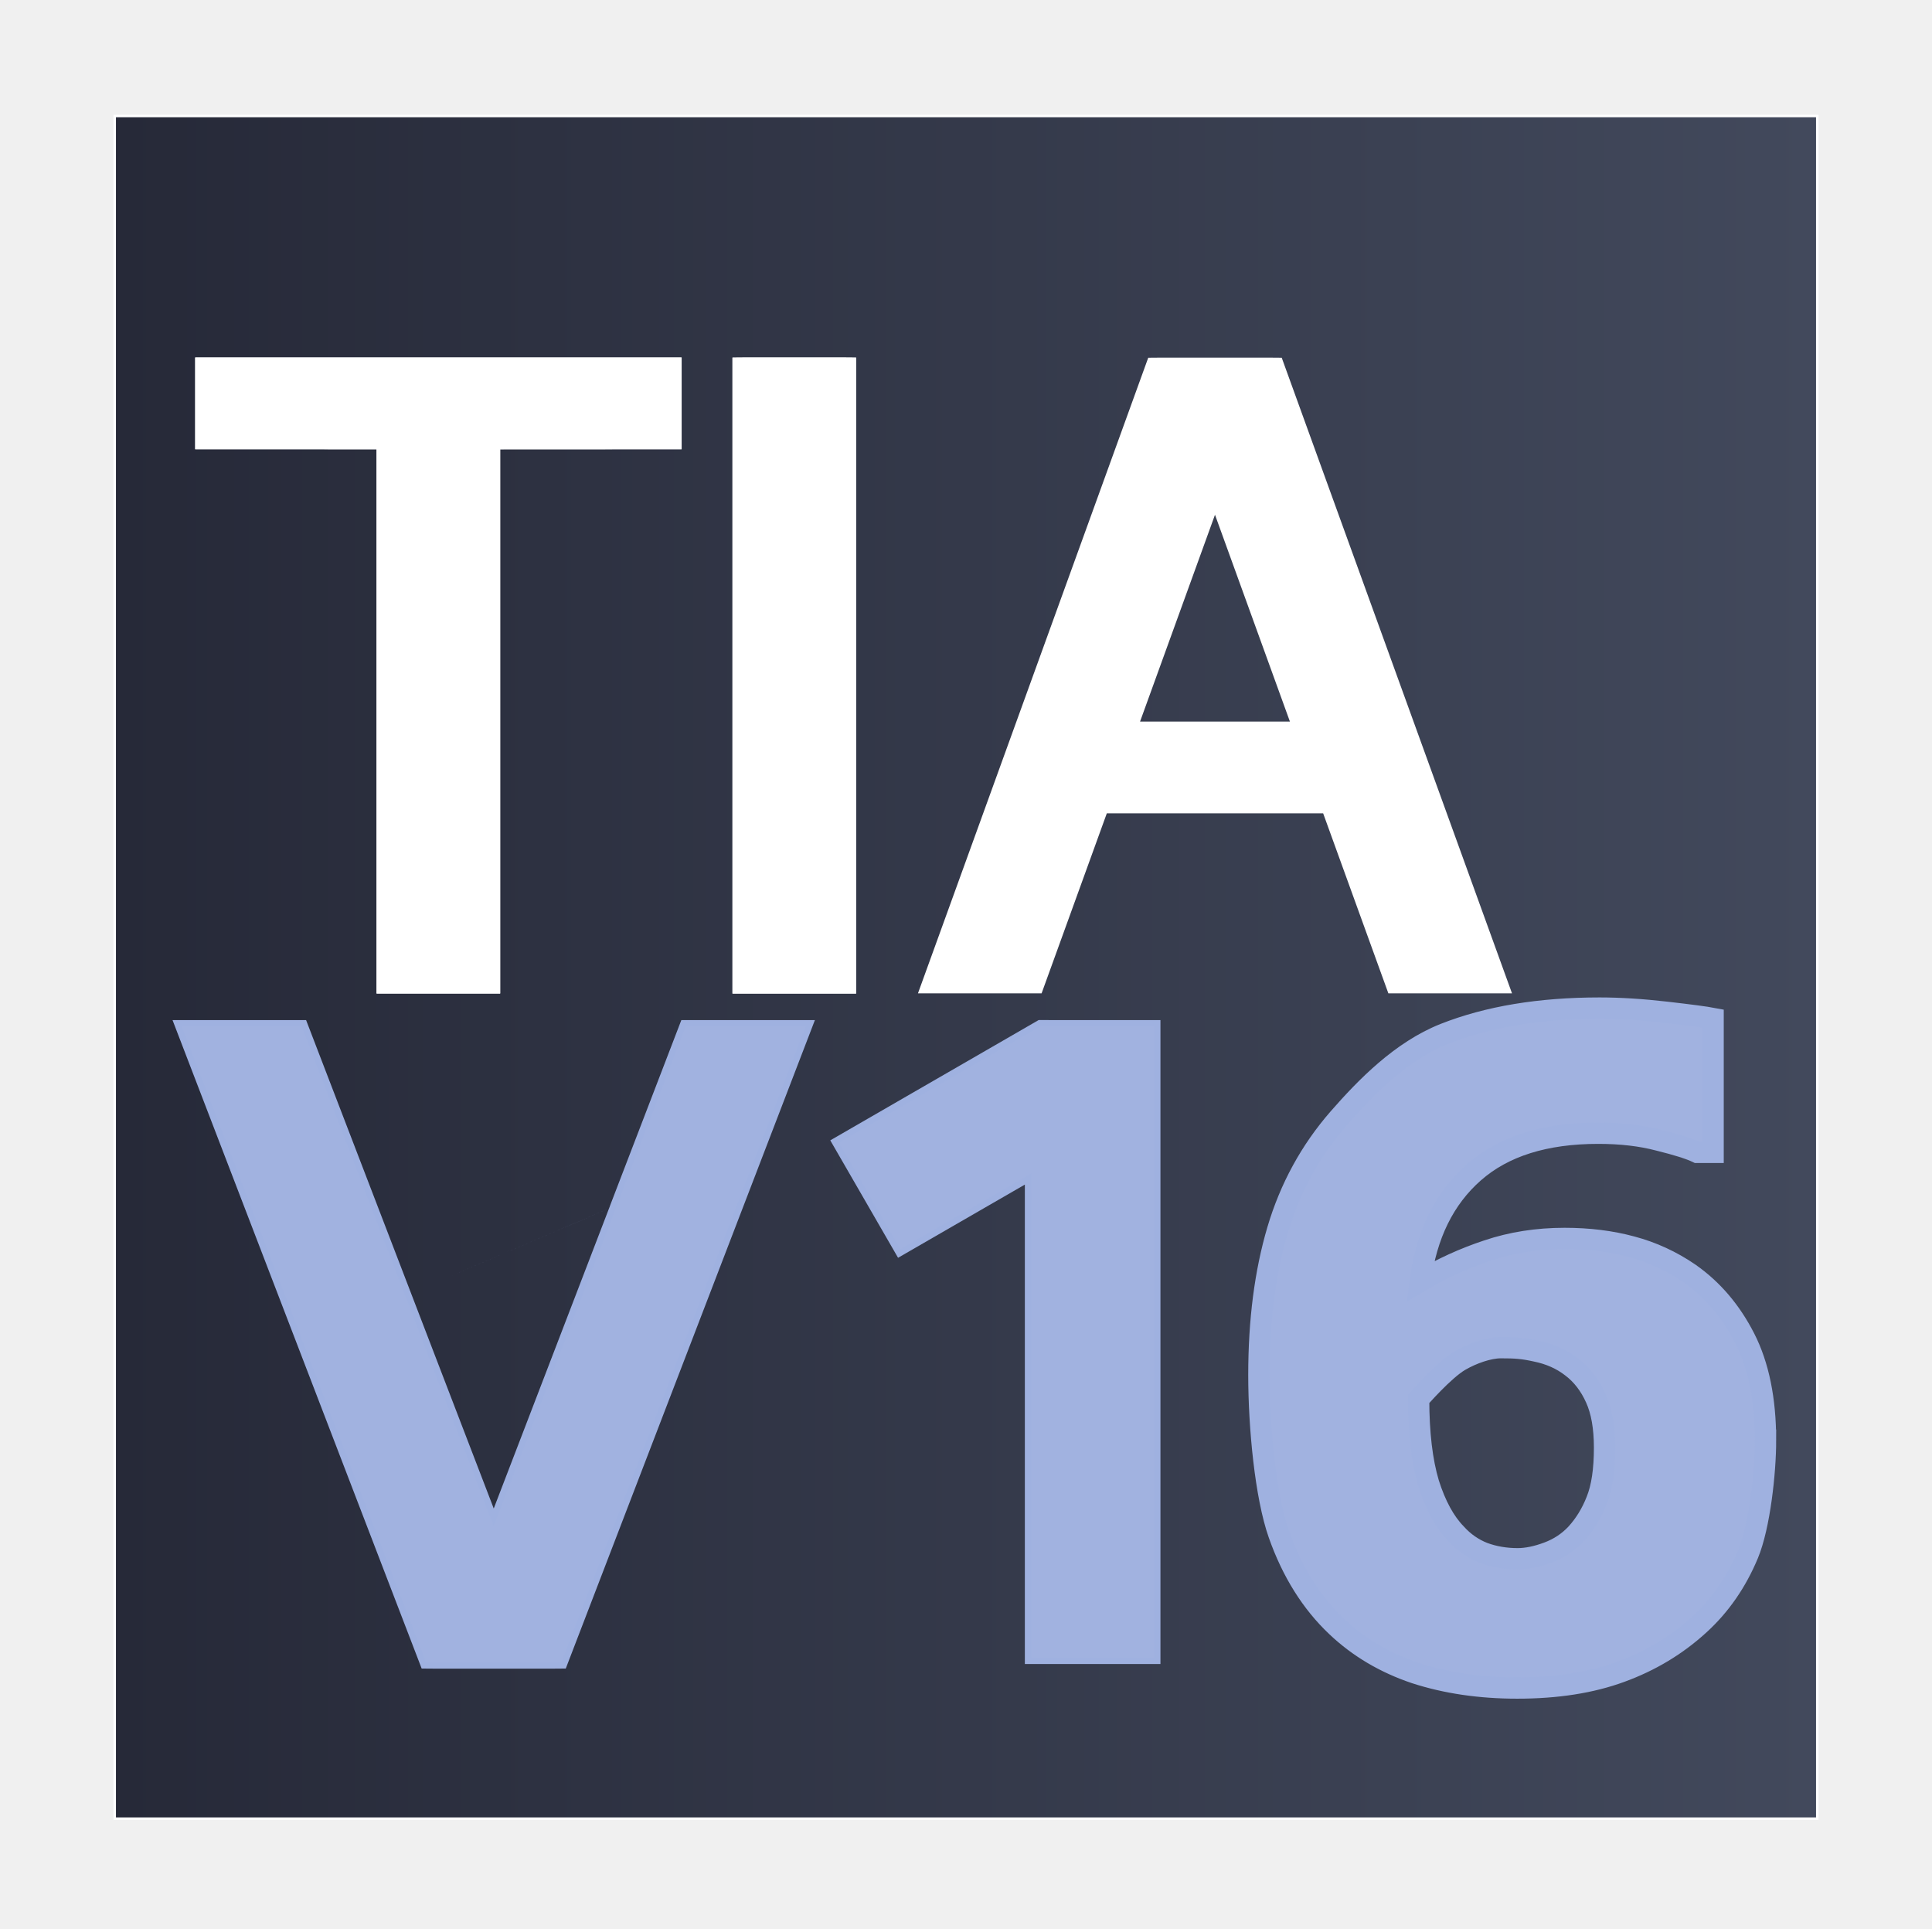
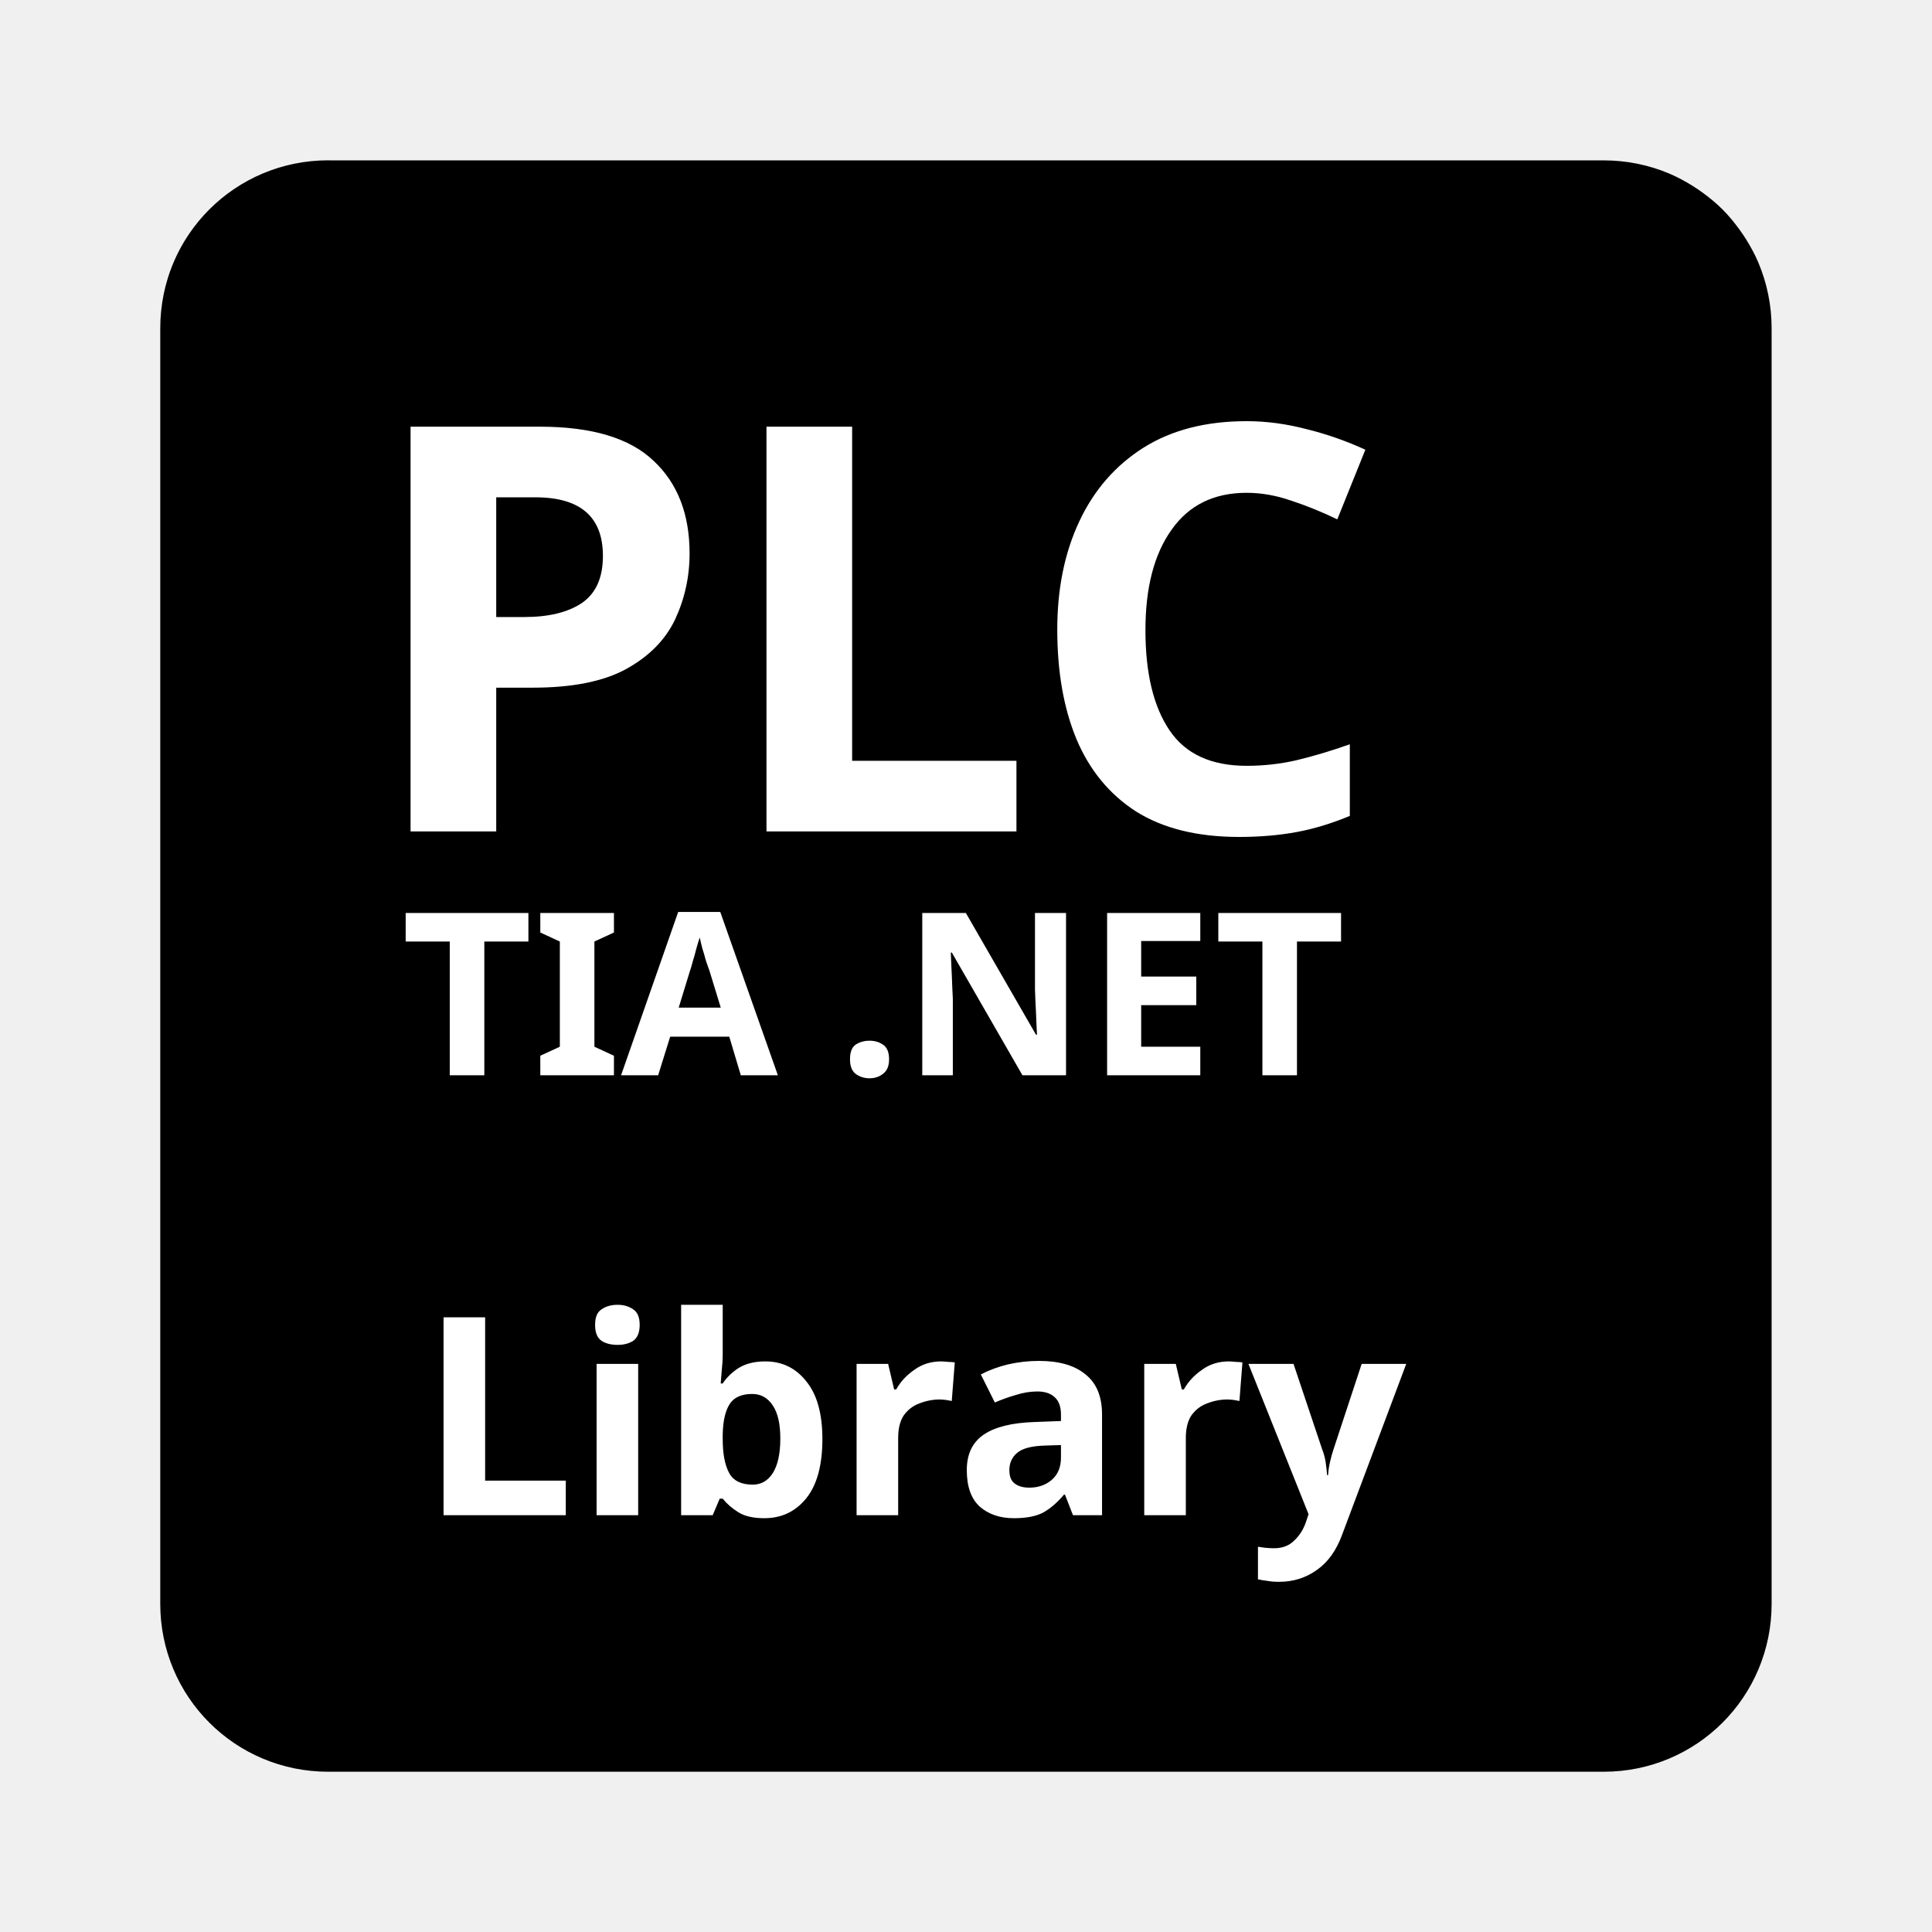
- <svg xmlns="http://www.w3.org/2000/svg" xmlns:xlink="http://www.w3.org/1999/xlink" width="85.15mm" height="85mm" viewBox="0 0 85.15 85" version="1.1" id="svg8">
-   <defs id="defs2">
-     <linearGradient id="linearGradient857">
-       <stop style="stop-color:#262938;stop-opacity:1;" offset="0" id="stop853" />
-       <stop style="stop-color:#42495c;stop-opacity:1" offset="1" id="stop855" />
-     </linearGradient>
-     <linearGradient xlink:href="#linearGradient857" id="linearGradient996" gradientUnits="userSpaceOnUse" x1="54.882" y1="154.776" x2="122.616" y2="154.776" gradientTransform="matrix(1.106226,0,0,1.106226,-9.427438,-114.2694)" />
-   </defs>
-   <g id="layer1" transform="translate(-46.17417,-51.78005)">
-     <rect style="fill:url(#linearGradient996);fill-opacity:1;stroke:#ffffff;stroke-width:0.221;stroke-miterlimit:10;paint-order:stroke fill markers" id="rect974" width="74.928" height="74.928" x="51.285" y="56.948" ry="0" />
-     <g id="g982" transform="translate(-0.1164938,-22.16302)">
-       <path id="path976" style="fill:#ffffff;stroke:#ffffff;stroke-width:1.056px;stroke-linecap:butt;stroke-linejoin:miter;stroke-opacity:1" d="m 287.979,353.768 v -14.23 h -15.992 -15.992 -15.992 -15.99 -15.992 v 14.23 h 15.992 l 14.221,0.014 V 368.891 384 v 15.107 15.109 15.107 15.109 h 19.531 V 429.324 414.217 399.107 384 368.891 353.781 Z" transform="scale(0.2645833)" />
-       <path id="path978" style="fill:#ffffff;stroke:#ffffff;stroke-width:1px;stroke-linecap:butt;stroke-linejoin:miter;stroke-opacity:1" d="m 368.35,339.537 -1.77,0.014 -38,104.883 h 19.531 l 10.863,-29.984 h 10.49 14.285 11.967 l 10.863,29.984 h 19.531 l -38,-104.883 -1.77,-0.014 h -2 -13.992 z m 8.996,24.207 13.195,36.42 H 383.75 369.465 364.15 Z" transform="scale(0.2645833)" />
-       <path id="path980" style="fill:#ffffff;stroke:#ffffff;stroke-width:0.279px;stroke-linecap:butt;stroke-linejoin:miter;stroke-opacity:1" d="m 83.886,93.605 v -3.765 0 l -0.468,-0.004 h -4.231 l -0.468,0.004 v 0 3.765 0 0 3.998 3.998 3.997 3.998 3.997 3.998 h 5.168 v -3.998 -3.997 -3.998 V 101.6 97.602 Z" />
+ <svg xmlns="http://www.w3.org/2000/svg" id="svg2008" version="1.1" viewBox="0 0 60.262 60.262" height="60.262mm" width="60.262mm">
+   <defs id="defs2002" />
+   <g transform="translate(-117.442,-165.106)" id="layer1">
+     <path id="path1808" style="fill:#000000;fill-opacity:1;stroke:#000000;stroke-width:1.693;stroke-linecap:round;stroke-linejoin:round;stroke-miterlimit:4;stroke-dasharray:none" d="m 127.68,170.953 c -0.608,0 -1.187,0.123 -1.713,0.344 -0.263,0.111 -0.512,0.246 -0.746,0.404 -0.234,0.157 -0.451,0.337 -0.65,0.535 -0.099,0.099 -0.193,0.203 -0.283,0.311 -8e-5,1e-4 8e-5,5.2e-4 0,5.2e-4 -0.089,0.108 -0.174,0.221 -0.253,0.337 -7e-5,1.1e-4 8e-5,5.3e-4 0,5.3e-4 -0.236,0.35 -0.423,0.736 -0.551,1.149 -5e-5,1.6e-4 5e-5,2.7e-4 0,5.3e-4 -0.043,0.138 -0.079,0.278 -0.108,0.421 -3e-5,1.6e-4 3e-5,2.6e-4 0,5.3e-4 -0.029,0.143 -0.051,0.289 -0.066,0.437 -1e-5,1.7e-4 2e-5,2.7e-4 0,5.3e-4 -0.015,0.148 -0.023,0.298 -0.023,0.45 v 5.3e-4 32.618 5.3e-4 7.169 c 0,2.433 1.958,4.391 4.391,4.391 h 1.971 c 12.605,0 25.211,0 37.816,0 2.433,0 4.39,-1.958 4.39,-4.391 v -1.971 c 0,-12.605 0,-25.21 0,-37.815 0,-0.608 -0.123,-1.187 -0.344,-1.713 -0.09,-0.213 -0.2,-0.415 -0.321,-0.609 -0.06,-0.096 -0.124,-0.19 -0.191,-0.281 -0.131,-0.178 -0.271,-0.349 -0.427,-0.505 -0.156,-0.156 -0.327,-0.296 -0.505,-0.427 -0.091,-0.067 -0.185,-0.131 -0.281,-0.191 -0.194,-0.121 -0.396,-0.231 -0.609,-0.321 -0.526,-0.222 -1.104,-0.344 -1.712,-0.344 -13.262,0 -26.525,0 -39.787,0 z" />
+     <g transform="translate(89.38865,54.41873)" id="g2759" style="fill:#ffffff">
+       <text xml:space="preserve" style="font-style:normal;font-weight:normal;font-size:17.676px;line-height:1.25;font-family:sans-serif;fill:#ffffff;fill-opacity:1;stroke:none;stroke-width:0.442" x="39.265" y="136.624" id="text2753">
+         <tspan id="tspan2751" x="39.265" y="136.624" style="font-style:normal;font-variant:normal;font-weight:bold;font-stretch:normal;font-family:sans-serif;-inkscape-font-specification:'sans-serif Bold';fill:#ffffff;stroke-width:0.442">PLC</tspan>
+       </text>
+       <text id="text2757" y="144.224" x="40.565" style="font-style:normal;font-weight:normal;font-size:7.088px;line-height:1.25;font-family:sans-serif;fill:#ffffff;fill-opacity:1;stroke:none;stroke-width:0.177" xml:space="preserve">
+         <tspan style="font-style:normal;font-variant:normal;font-weight:bold;font-stretch:normal;font-family:sans-serif;-inkscape-font-specification:'sans-serif Bold';fill:#ffffff;stroke-width:0.177" y="144.224" x="40.565" id="tspan2755">TIA .NET</tspan>
+       </text>
    </g>
-     <path id="path984" style="fill:#ffffff;stroke:#ffffff;stroke-width:0.279px;stroke-linecap:butt;stroke-linejoin:miter;stroke-opacity:1" d="m 76.067,71.438 v -3.765 h -4.231 -4.231 -4.231 -4.231 -4.231 v 3.765 h 4.231 l 3.763,0.004 v 3.998 3.998 3.997 3.998 3.997 3.998 h 5.168 v -3.998 -3.997 -3.998 -3.997 -3.998 -3.998 z" />
-     <path id="path986" style="fill:#a1b2e0;fill-opacity:1;stroke:#9fb1e0;stroke-width:0.278px;stroke-linecap:butt;stroke-linejoin:miter;stroke-opacity:1" d="m 73.19,104.966 3.109,-8.091 h 5.589 l -10.874,28.302 -0.506,0.004 h -0.572 -4.004 -0.572 l -0.506,-0.004 -10.874,-28.302 h 5.589 l 3.109,8.091 1.481,3.855 m 0,0 3.776,9.828 3.776,-9.828 1.481,-3.855" />
-     <path id="path988" style="fill:#ffffff;stroke:#ffffff;stroke-width:0.279px;stroke-linecap:butt;stroke-linejoin:miter;stroke-opacity:1" d="m 83.759,71.442 v -3.765 0 l -0.468,-0.004 h -4.231 l -0.468,0.004 v 0 3.765 0 0 3.998 3.998 3.997 3.998 3.997 3.998 h 5.168 v -3.998 -3.997 -3.998 -3.997 -3.998 z" />
-     <path id="path990" style="fill:#a1b2e0;fill-opacity:1;stroke:#9fb1e0;stroke-width:0.279px;stroke-linecap:butt;stroke-linejoin:miter;stroke-opacity:1" d="m 91.988,96.875 -2.106,1.216 -3.462,1.998 -3.462,1.999 2.848,4.934 3.462,-1.999 2.215,-1.278 -5.16e-4,1.243 v 3.998 3.997 3.998 3.997 3.998 h 5.697 v -3.998 -3.997 -3.998 -3.882 -3.998 -3.997 -0.115 -0.534 -3.348 -0.232 h -3.299 z" />
-     <g aria-label="6" id="g994" style="font-style:normal;font-weight:normal;font-size:37.545px;line-height:1.25;font-family:sans-serif;fill:#a1b2e0;fill-opacity:1;stroke:#9fb1e0;stroke-width:0.939;stroke-opacity:1" transform="translate(-0.01055727,-22.06816)">
-       <path d="m 123.998,137.32 c 0,1.405 -0.257,3.784 -0.77,5.018 -0.513,1.234 -1.234,2.273 -2.163,3.117 -0.99,0.904 -2.139,1.595 -3.447,2.072 -1.296,0.477 -2.817,0.715 -4.565,0.715 -1.638,0 -3.135,-0.22 -4.492,-0.66 -1.344,-0.452 -2.499,-1.137 -3.465,-2.053 -1.112,-1.051 -1.962,-2.408 -2.548,-4.07 -0.587,-1.662 -0.88,-4.707 -0.88,-7.016 0,-2.395 0.275,-4.522 0.825,-6.38 0.55,-1.858 1.448,-3.502 2.695,-4.931 1.198,-1.369 2.75,-2.961 4.656,-3.719 1.919,-0.758 4.198,-1.137 6.838,-1.137 0.892,0 1.87,0.061 2.933,0.183 1.063,0.122 1.754,0.214 2.072,0.275 v 5.901 h -0.697 c -0.33,-0.159 -0.892,-0.336 -1.687,-0.532 -0.782,-0.208 -1.674,-0.312 -2.677,-0.312 -2.347,0 -4.174,0.574 -5.481,1.723 -1.308,1.149 -2.096,2.75 -2.365,4.803 0.941,-0.562 1.931,-1.014 2.97,-1.357 1.051,-0.354 2.182,-0.532 3.392,-0.532 1.063,0 2.047,0.122 2.952,0.367 0.917,0.244 1.766,0.636 2.548,1.173 1.014,0.709 1.827,1.662 2.438,2.86 0.611,1.198 0.917,2.695 0.917,4.492 z m -8.341,4.125 c 0.379,-0.416 0.678,-0.904 0.898,-1.467 0.232,-0.574 0.348,-1.351 0.348,-2.328 0,-0.892 -0.128,-1.619 -0.385,-2.182 -0.257,-0.574 -0.611,-1.033 -1.063,-1.375 -0.44,-0.342 -0.959,-0.574 -1.558,-0.697 -0.599,-0.134 -0.933,-0.154 -1.568,-0.154 -0.538,0 -1.26,0.255 -1.805,0.573 -0.714,0.417 -1.815,1.69 -1.815,1.69 0,1.503 0.147,2.744 0.44,3.722 0.306,0.966 0.709,1.705 1.21,2.218 0.342,0.379 0.746,0.66 1.21,0.843 0.464,0.171 0.966,0.257 1.503,0.257 0.403,0 0.849,-0.092 1.338,-0.275 0.489,-0.183 0.904,-0.458 1.247,-0.825 z" style="font-style:normal;font-variant:normal;font-weight:bold;font-stretch:normal;font-family:sans-serif;-inkscape-font-specification:'sans-serif Bold';fill:#a1b2e0;fill-opacity:1;stroke:#9fb1e0;stroke-width:0.939;stroke-opacity:1" id="path992" />
-     </g>
+     <text id="text854" y="212.369" x="130.496" style="font-style:normal;font-weight:normal;font-size:8.644px;line-height:1.25;font-family:sans-serif;fill:#ffffff;fill-opacity:1;stroke:none;stroke-width:0.216" xml:space="preserve">
+       <tspan style="font-style:normal;font-variant:normal;font-weight:bold;font-stretch:normal;font-family:sans-serif;-inkscape-font-specification:'sans-serif Bold';fill:#ffffff;stroke-width:0.216" y="212.369" x="130.496" id="tspan852">Library</tspan>
+     </text>
  </g>
</svg>
